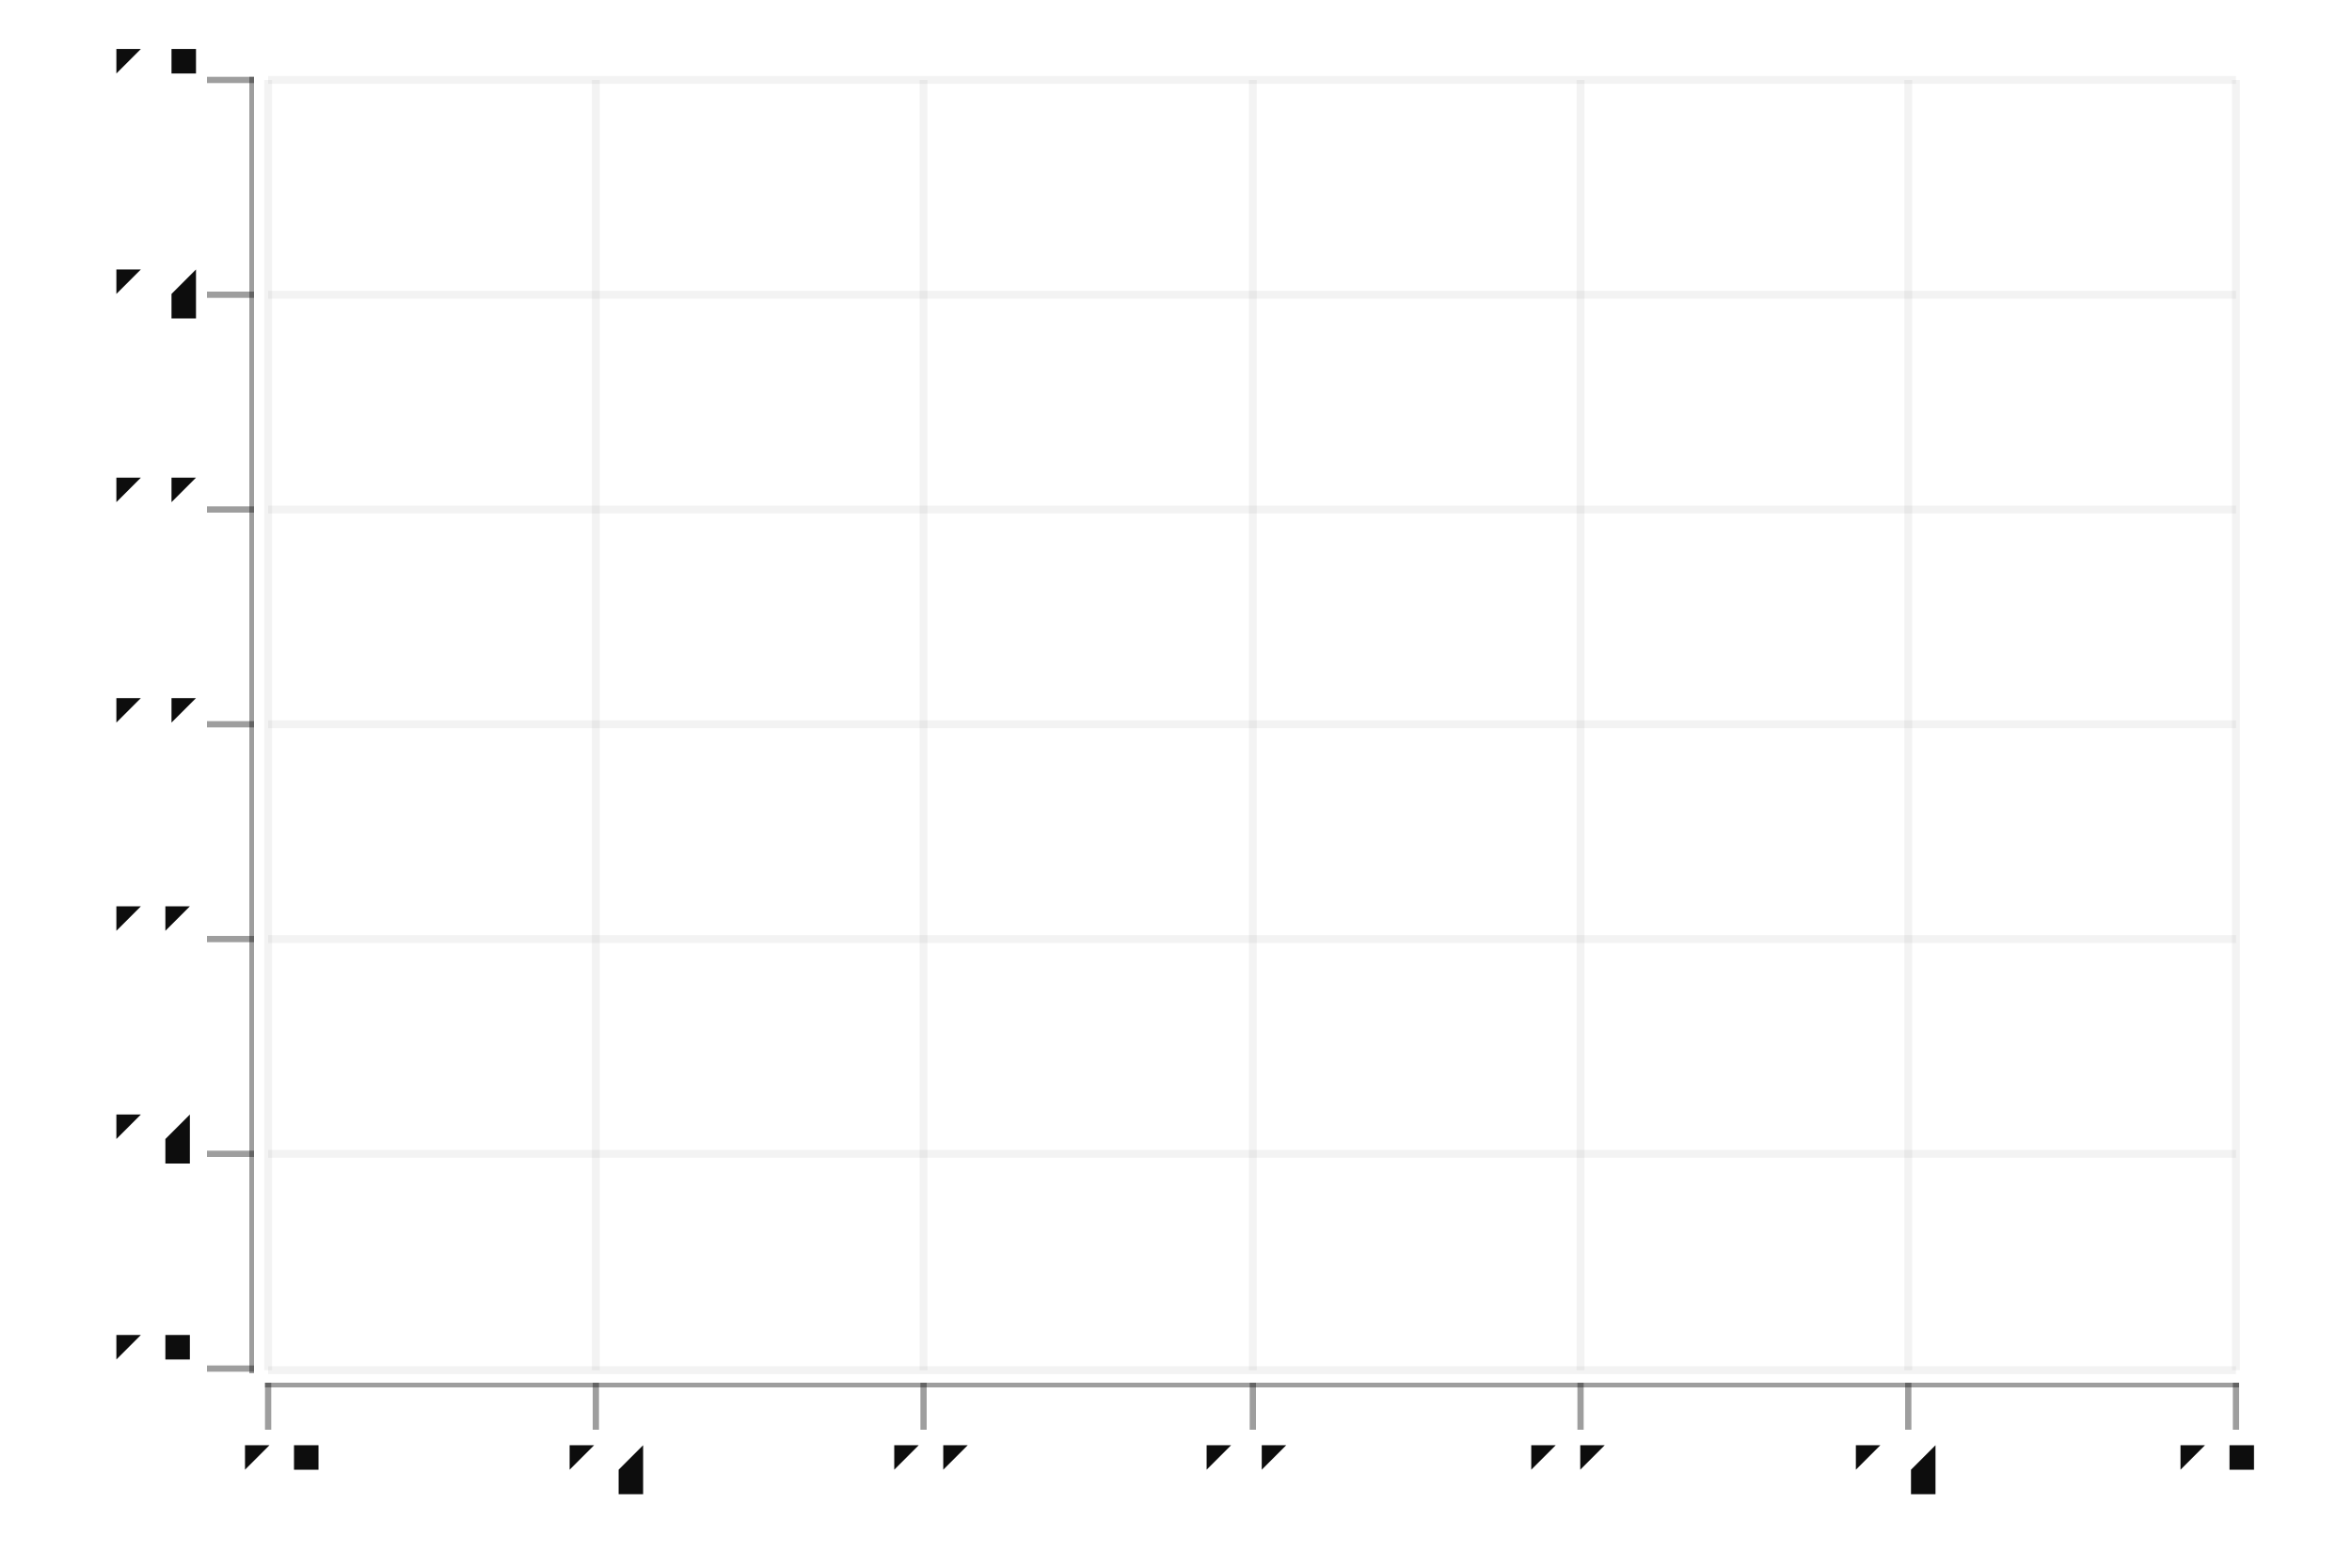
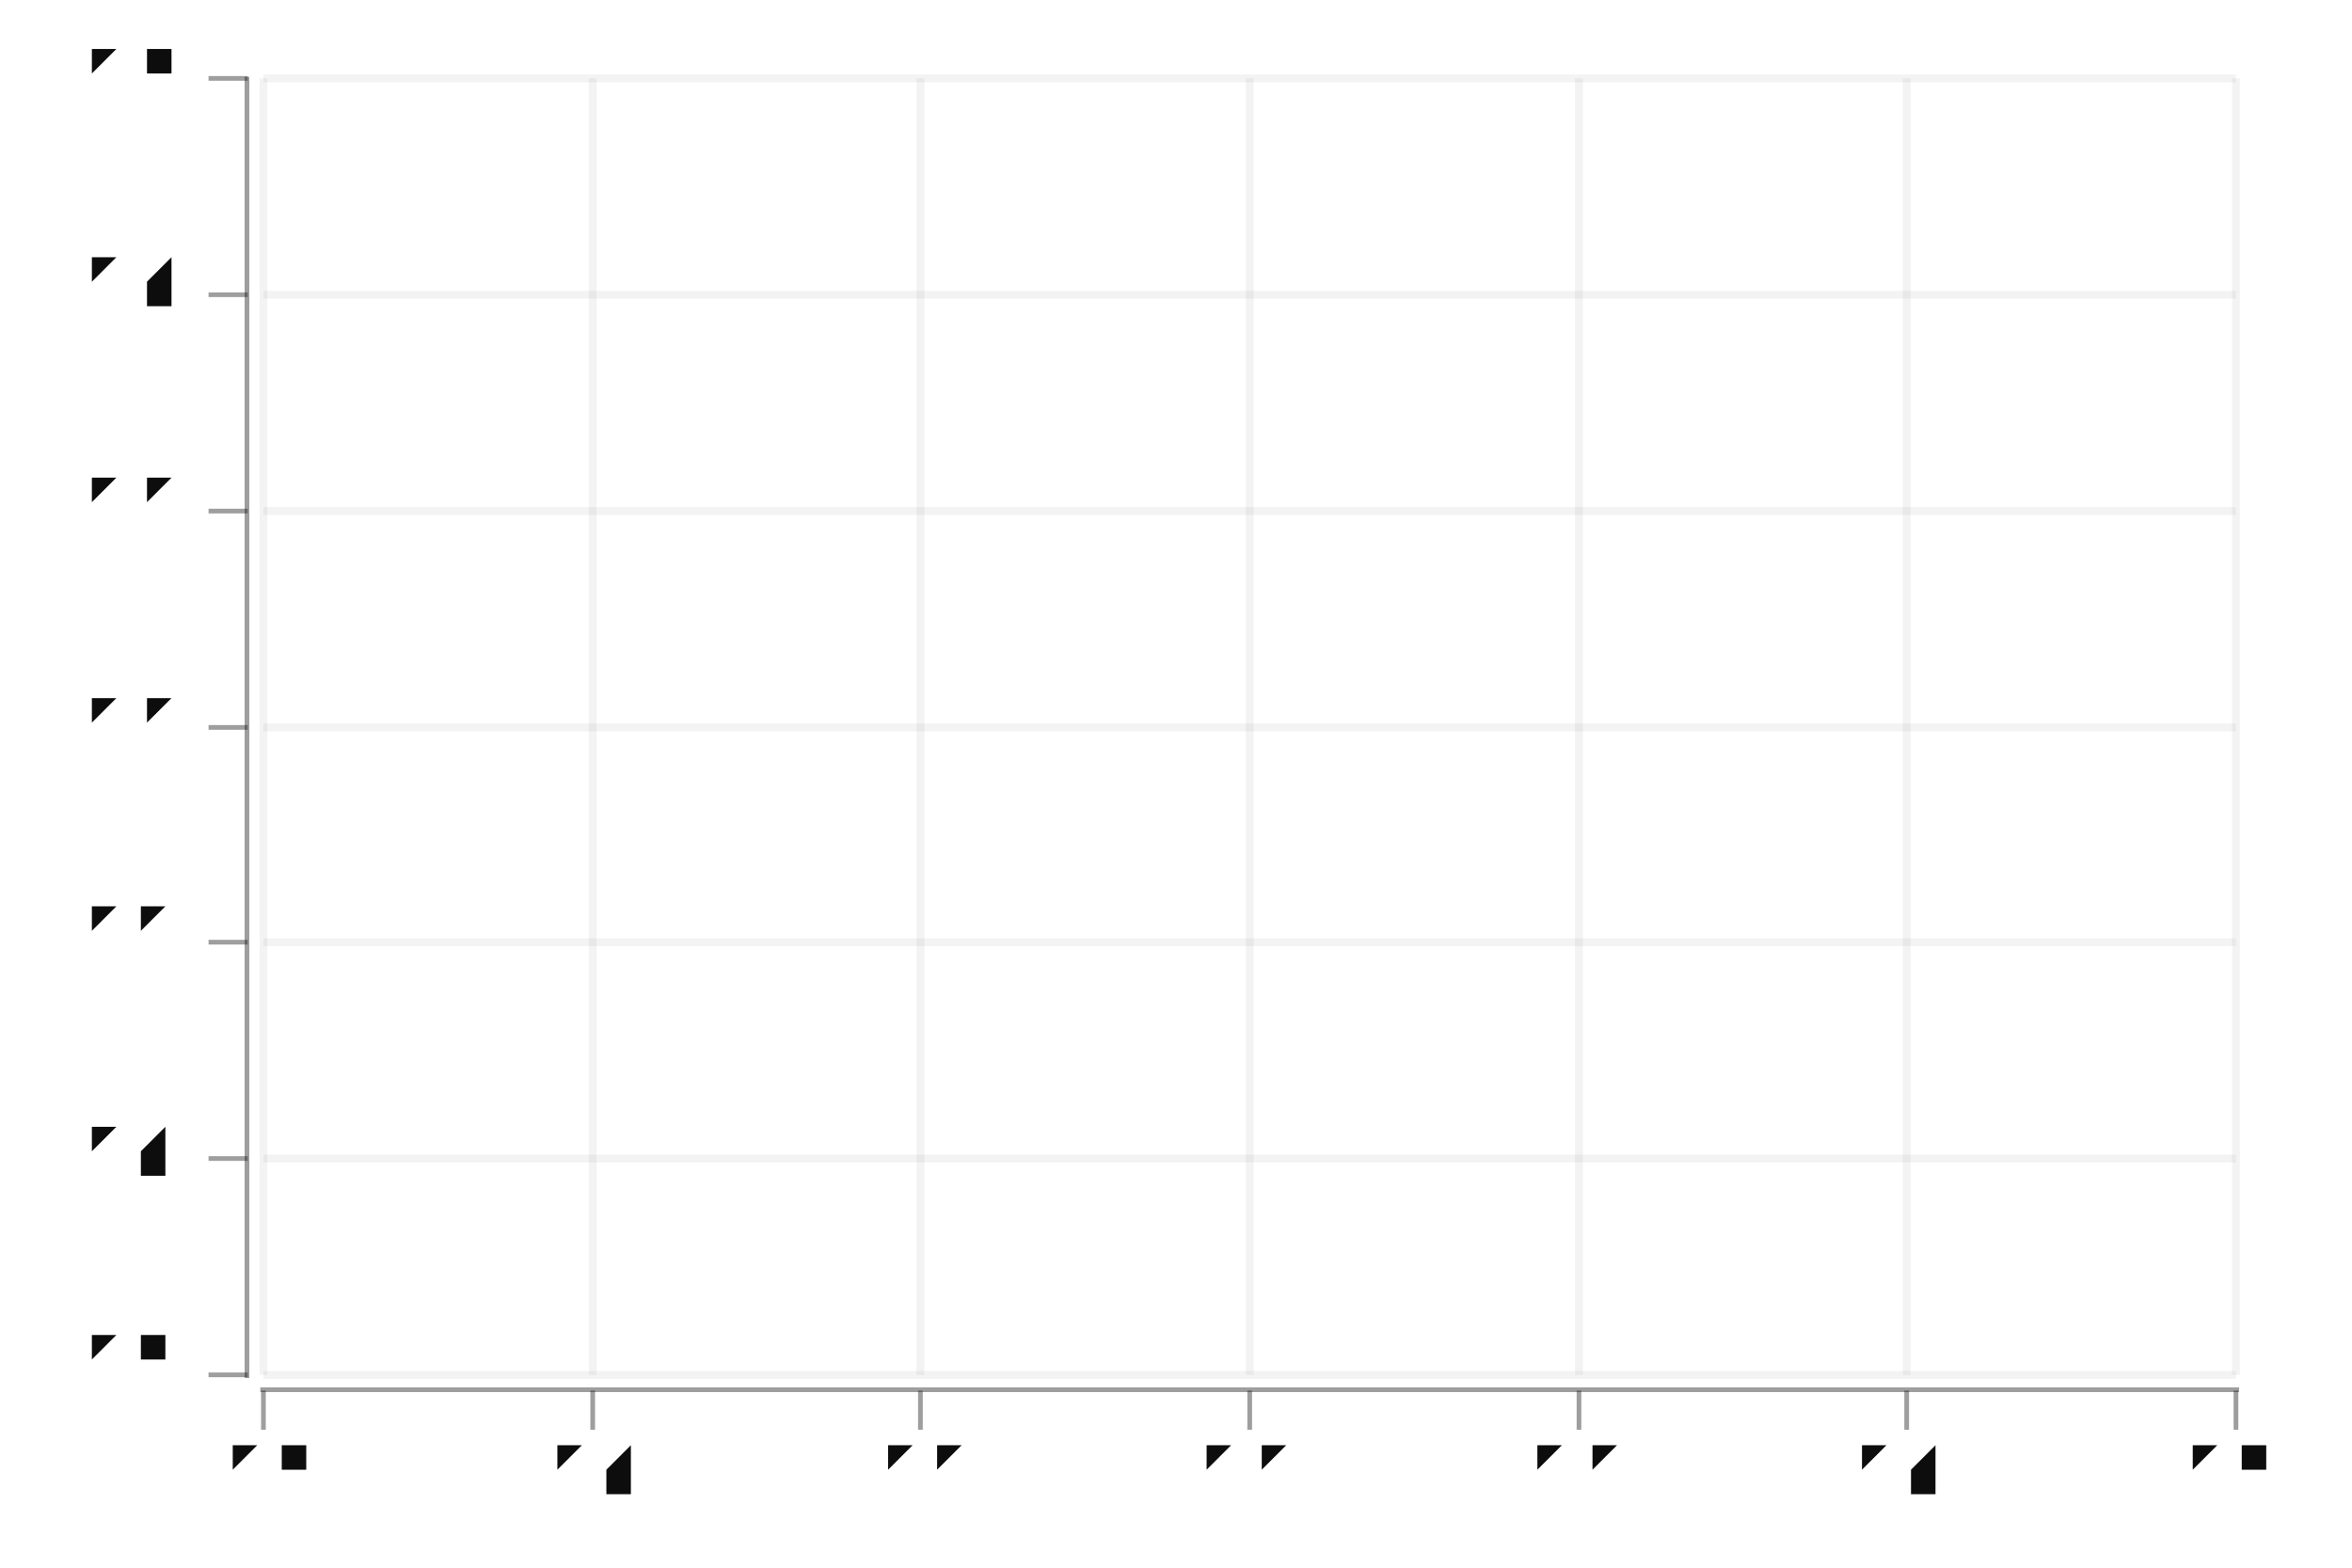
<svg xmlns="http://www.w3.org/2000/svg" width="450" height="300" viewBox="-0.75 -0.5 1.5 1.0">
  <style>svg {
  color-scheme: light dark;
}
{
  .canvas g, .title g, .axisbar g, .ticktext g, .tickglyph g, .ticklines g, .legendContent g text {
    fill: rgb(5%, 5%, 5%);
  }
  .ticklines g, .tickglyph g, .legendBorder g {
    stroke: rgb(5%, 5%, 5%);
  }
  .legendBorder g {
    fill: rgb(94%, 94%, 94%);
  }
}
@media (prefers-color-scheme:dark) {
  .canvas g, .title g, .axisbar g, .ticktext g, .tickglyph g, .ticklines g, .legendContent g text {
    fill: rgb(94%, 94%, 94%);
  }
  .ticklines g, .tickglyph g, .legendBorder g {
    stroke: rgb(94%, 94%, 94%);
  }
  .legendBorder g {
    fill: rgb(5%, 5%, 5%);
  }
}
svg { font-family: system-ui,-apple-system,"Segoe UI",Roboto,"Helvetica Neue",Arial,"Noto Sans","Liberation Sans",sans-serif,"Apple Color Emoji","Segoe UI Emoji","Segoe UI Symbol","Noto Color Emoji";
}

ticktext { font-family: SFMono-Regular,Menlo,Monaco,Consolas,"Liberation Mono","Courier New",monospace;
}

</style>
  <g class="chart">
    <g class="datapadding" />
  </g>
  <g class="hud">
    <g class="frame">
      <g stroke-width="0" stroke="rgb(0%, 0%, 0%)" stroke-opacity="0" fill="rgb(100%, 100%, 100%)" fill-opacity="0.02">
-         <rect width="1.256" height="0.824" x="-0.579" y="-0.45" />
+         <rect width="1.258" height="0.826" x="-0.582" y="-0.45" />
      </g>
    </g>
    <g class="axis">
      <g class="axisbar">
        <g stroke-width="0" stroke="rgb(0%, 0%, 0%)" stroke-opacity="0" fill="rgb(5%, 5%, 5%)" fill-opacity="0.4">
-           <rect width="0.003" height="0.827" x="-0.591" y="-0.451" />
+           <rect width="0.003" height="0.83" x="-0.594" y="-0.451" />
        </g>
      </g>
      <g class="ticks">
+         <g class="ticklines">
+           <g stroke-width="0.005" stroke="rgb(5%, 5%, 5%)" stroke-opacity="0.05" fill="none">
+             <polyline points="-0.582,0.377 0.676,0.377" />
+             <polyline points="-0.582,0.239 0.676,0.239" />
+             <polyline points="-0.582,0.101 0.676,0.101" />
+             <polyline points="-0.582,-0.036 0.676,-0.036" />
+             <polyline points="-0.582,-0.174 0.676,-0.174" />
+             <polyline points="-0.582,-0.312 0.676,-0.312" />
+             <polyline points="-0.582,-0.45 0.676,-0.45" />
+           </g>
+         </g>
        <g class="tickglyph">
-           <g stroke-width="0.004" stroke="rgb(5%, 5%, 5%)" stroke-opacity="0.4" fill="rgb(5%, 5%, 5%)" fill-opacity="0.4">
-             <polyline points="-0.618,0.373 -0.588,0.373" />
-             <polyline points="-0.618,0.236 -0.588,0.236" />
-             <polyline points="-0.618,0.099 -0.588,0.099" />
-             <polyline points="-0.618,-0.038 -0.588,-0.038" />
-             <polyline points="-0.618,-0.175 -0.588,-0.175" />
-             <polyline points="-0.618,-0.312 -0.588,-0.312" />
-             <polyline points="-0.618,-0.449 -0.588,-0.449" />
+           <g stroke-width="0.003" stroke="rgb(5%, 5%, 5%)" stroke-opacity="0.4" fill="rgb(5%, 5%, 5%)" fill-opacity="0.4">
+             <polyline points="-0.617,0.377 -0.592,0.377" />
+             <polyline points="-0.617,0.239 -0.592,0.239" />
+             <polyline points="-0.617,0.101 -0.592,0.101" />
+             <polyline points="-0.617,-0.036 -0.592,-0.036" />
+             <polyline points="-0.617,-0.174 -0.592,-0.174" />
+             <polyline points="-0.617,-0.312 -0.592,-0.312" />
+             <polyline points="-0.617,-0.45 -0.592,-0.45" />
          </g>
        </g>
        <g class="ticktext">
          <g stroke-width="0.0" stroke="none" fill="rgb(5%, 5%, 5%)" fill-opacity="1.0" font-size="0.04" text-anchor="end">
-             <text x="-0.621" y="0.382">-0.6</text>
-             <text x="-0.621" y="0.246">-0.4</text>
-             <text x="-0.621" y="0.109">-0.2</text>
-             <text x="-0.621" y="-0.027"> 0.0</text>
-             <text x="-0.621" y="-0.163"> 0.2</text>
-             <text x="-0.621" y="-0.299"> 0.4</text>
-             <text x="-0.621" y="-0.435"> 0.6</text>
-           </g>
-         </g>
-         <g class="ticklines">
-           <g stroke-width="0.005" stroke="rgb(5%, 5%, 5%)" stroke-opacity="0.05" fill="none">
-             <polyline points="-0.579,0.374 0.676,0.374" />
-             <polyline points="-0.579,0.236 0.676,0.236" />
-             <polyline points="-0.579,0.099 0.676,0.099" />
-             <polyline points="-0.579,-0.038 0.676,-0.038" />
-             <polyline points="-0.579,-0.175 0.676,-0.175" />
-             <polyline points="-0.579,-0.312 0.676,-0.312" />
-             <polyline points="-0.579,-0.449 0.676,-0.449" />
+             <text x="-0.636" y="0.386">-0.6</text>
+             <text x="-0.636" y="0.248">-0.4</text>
+             <text x="-0.636" y="0.111">-0.2</text>
+             <text x="-0.636" y="-0.027"> 0.0</text>
+             <text x="-0.636" y="-0.165"> 0.2</text>
+             <text x="-0.636" y="-0.303"> 0.4</text>
+             <text x="-0.636" y="-0.441"> 0.6</text>
          </g>
        </g>
      </g>
    </g>
    <g class="axis">
      <g class="axisbar">
        <g stroke-width="0" stroke="rgb(0%, 0%, 0%)" stroke-opacity="0" fill="rgb(5%, 5%, 5%)" fill-opacity="0.4">
-           <rect width="1.259" height="0.003" x="-0.581" y="0.382" />
+           <rect width="1.262" height="0.003" x="-0.584" y="0.385" />
        </g>
      </g>
      <g class="ticks">
+         <g class="ticklines">
+           <g stroke-width="0.005" stroke="rgb(5%, 5%, 5%)" stroke-opacity="0.05" fill="none">
+             <polyline points="-0.582,0.377 -0.582,-0.45" />
+             <polyline points="-0.372,0.377 -0.372,-0.45" />
+             <polyline points="-0.163,0.377 -0.163,-0.45" />
+             <polyline points="0.047,0.377 0.047,-0.45" />
+             <polyline points="0.257,0.377 0.257,-0.45" />
+             <polyline points="0.466,0.377 0.466,-0.45" />
+             <polyline points="0.676,0.377 0.676,-0.45" />
+           </g>
+         </g>
        <g class="tickglyph">
-           <g stroke-width="0.004" stroke="rgb(5%, 5%, 5%)" stroke-opacity="0.4" fill="rgb(5%, 5%, 5%)" fill-opacity="0.4">
-             <polyline points="-0.579,0.412 -0.579,0.382" />
-             <polyline points="-0.37,0.412 -0.37,0.382" />
-             <polyline points="-0.161,0.412 -0.161,0.382" />
-             <polyline points="0.049,0.412 0.049,0.382" />
-             <polyline points="0.258,0.412 0.258,0.382" />
-             <polyline points="0.467,0.412 0.467,0.382" />
-             <polyline points="0.676,0.412 0.676,0.382" />
+           <g stroke-width="0.003" stroke="rgb(5%, 5%, 5%)" stroke-opacity="0.4" fill="rgb(5%, 5%, 5%)" fill-opacity="0.4">
+             <polyline points="-0.582,0.412 -0.582,0.387" />
+             <polyline points="-0.372,0.412 -0.372,0.387" />
+             <polyline points="-0.163,0.412 -0.163,0.387" />
+             <polyline points="0.047,0.412 0.047,0.387" />
+             <polyline points="0.257,0.412 0.257,0.387" />
+             <polyline points="0.466,0.412 0.466,0.387" />
+             <polyline points="0.676,0.412 0.676,0.387" />
          </g>
        </g>
        <g class="ticktext">
          <g stroke-width="0.0" stroke="none" fill="rgb(5%, 5%, 5%)" fill-opacity="1.0" font-size="0.04" text-anchor="middle">
-             <text x="-0.573" y="0.455">-0.6</text>
-             <text x="-0.366" y="0.455">-0.4</text>
-             <text x="-0.159" y="0.455">-0.2</text>
-             <text x="0.048" y="0.455"> 0.0</text>
-             <text x="0.255" y="0.455"> 0.2</text>
-             <text x="0.462" y="0.455"> 0.4</text>
-             <text x="0.669" y="0.455"> 0.6</text>
-           </g>
-         </g>
-         <g class="ticklines">
-           <g stroke-width="0.005" stroke="rgb(5%, 5%, 5%)" stroke-opacity="0.05" fill="none">
-             <polyline points="-0.579,0.374 -0.579,-0.449" />
-             <polyline points="-0.37,0.374 -0.37,-0.449" />
-             <polyline points="-0.161,0.374 -0.161,-0.449" />
-             <polyline points="0.049,0.374 0.049,-0.449" />
-             <polyline points="0.258,0.374 0.258,-0.449" />
-             <polyline points="0.467,0.374 0.467,-0.449" />
-             <polyline points="0.676,0.374 0.676,-0.449" />
+             <text x="-0.582" y="0.457">-0.6</text>
+             <text x="-0.372" y="0.457">-0.4</text>
+             <text x="-0.163" y="0.457">-0.2</text>
+             <text x="0.047" y="0.457"> 0.0</text>
+             <text x="0.257" y="0.457"> 0.2</text>
+             <text x="0.466" y="0.457"> 0.4</text>
+             <text x="0.676" y="0.457"> 0.6</text>
          </g>
        </g>
      </g>
    </g>
    <g class="frame">
      <g stroke-width="0" stroke="rgb(0%, 0%, 0%)" stroke-opacity="0" fill="rgb(0%, 0%, 0%)" fill-opacity="0">
        <rect width="1.5" height="1.0" x="-0.75" y="-0.5" />
      </g>
    </g>
  </g>
</svg>
